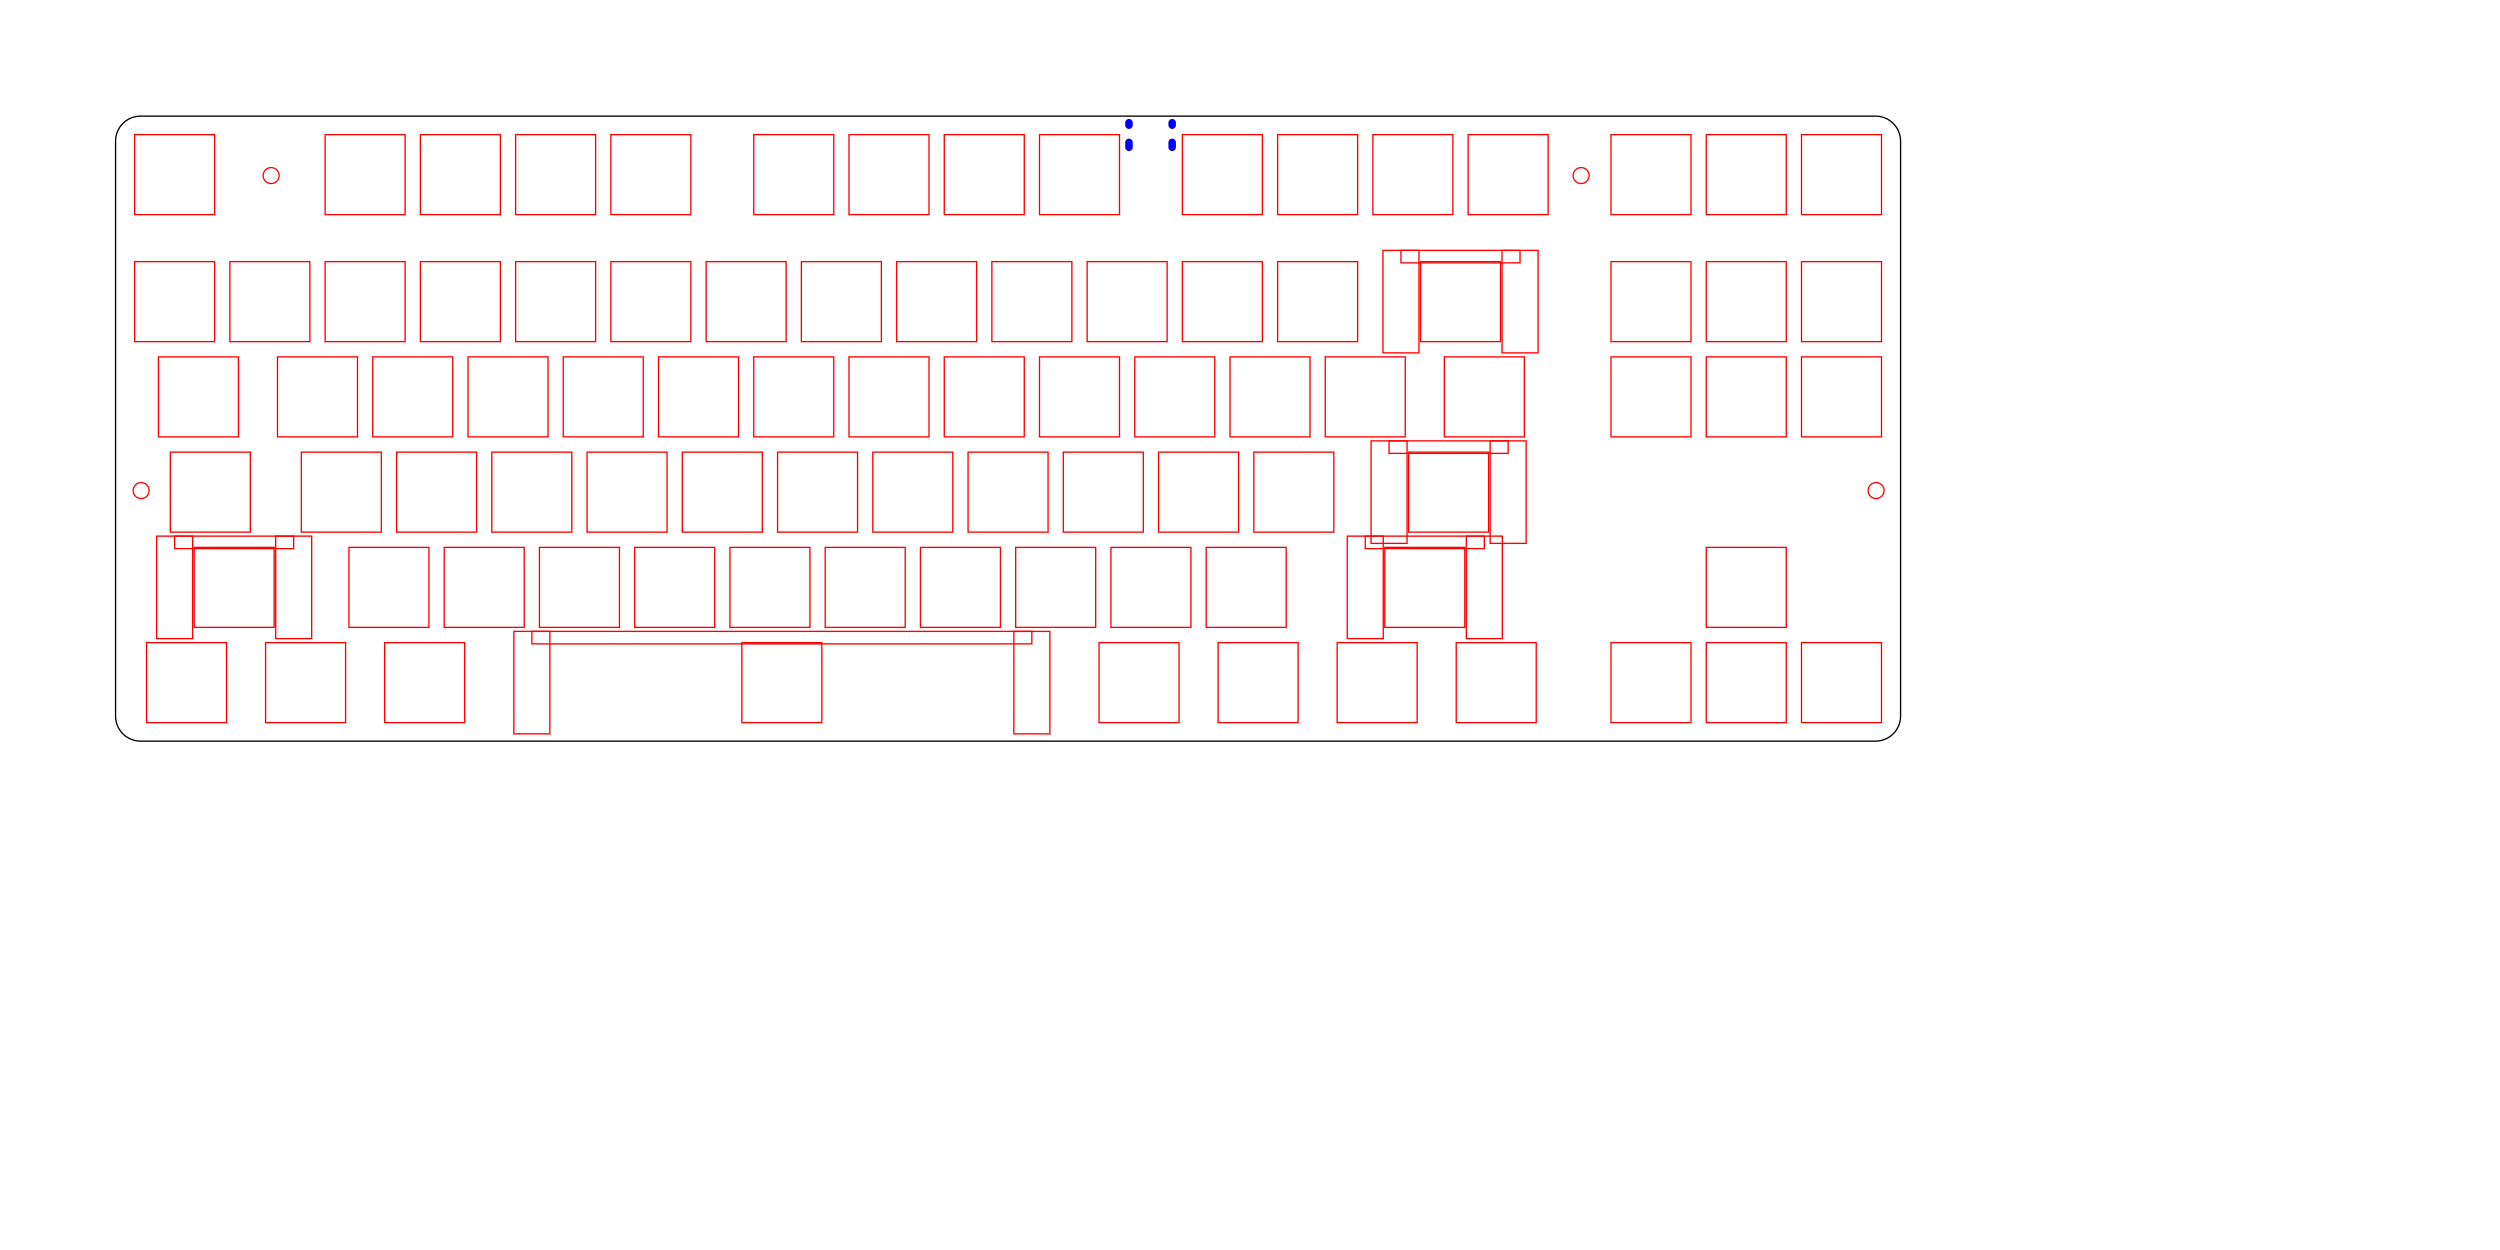
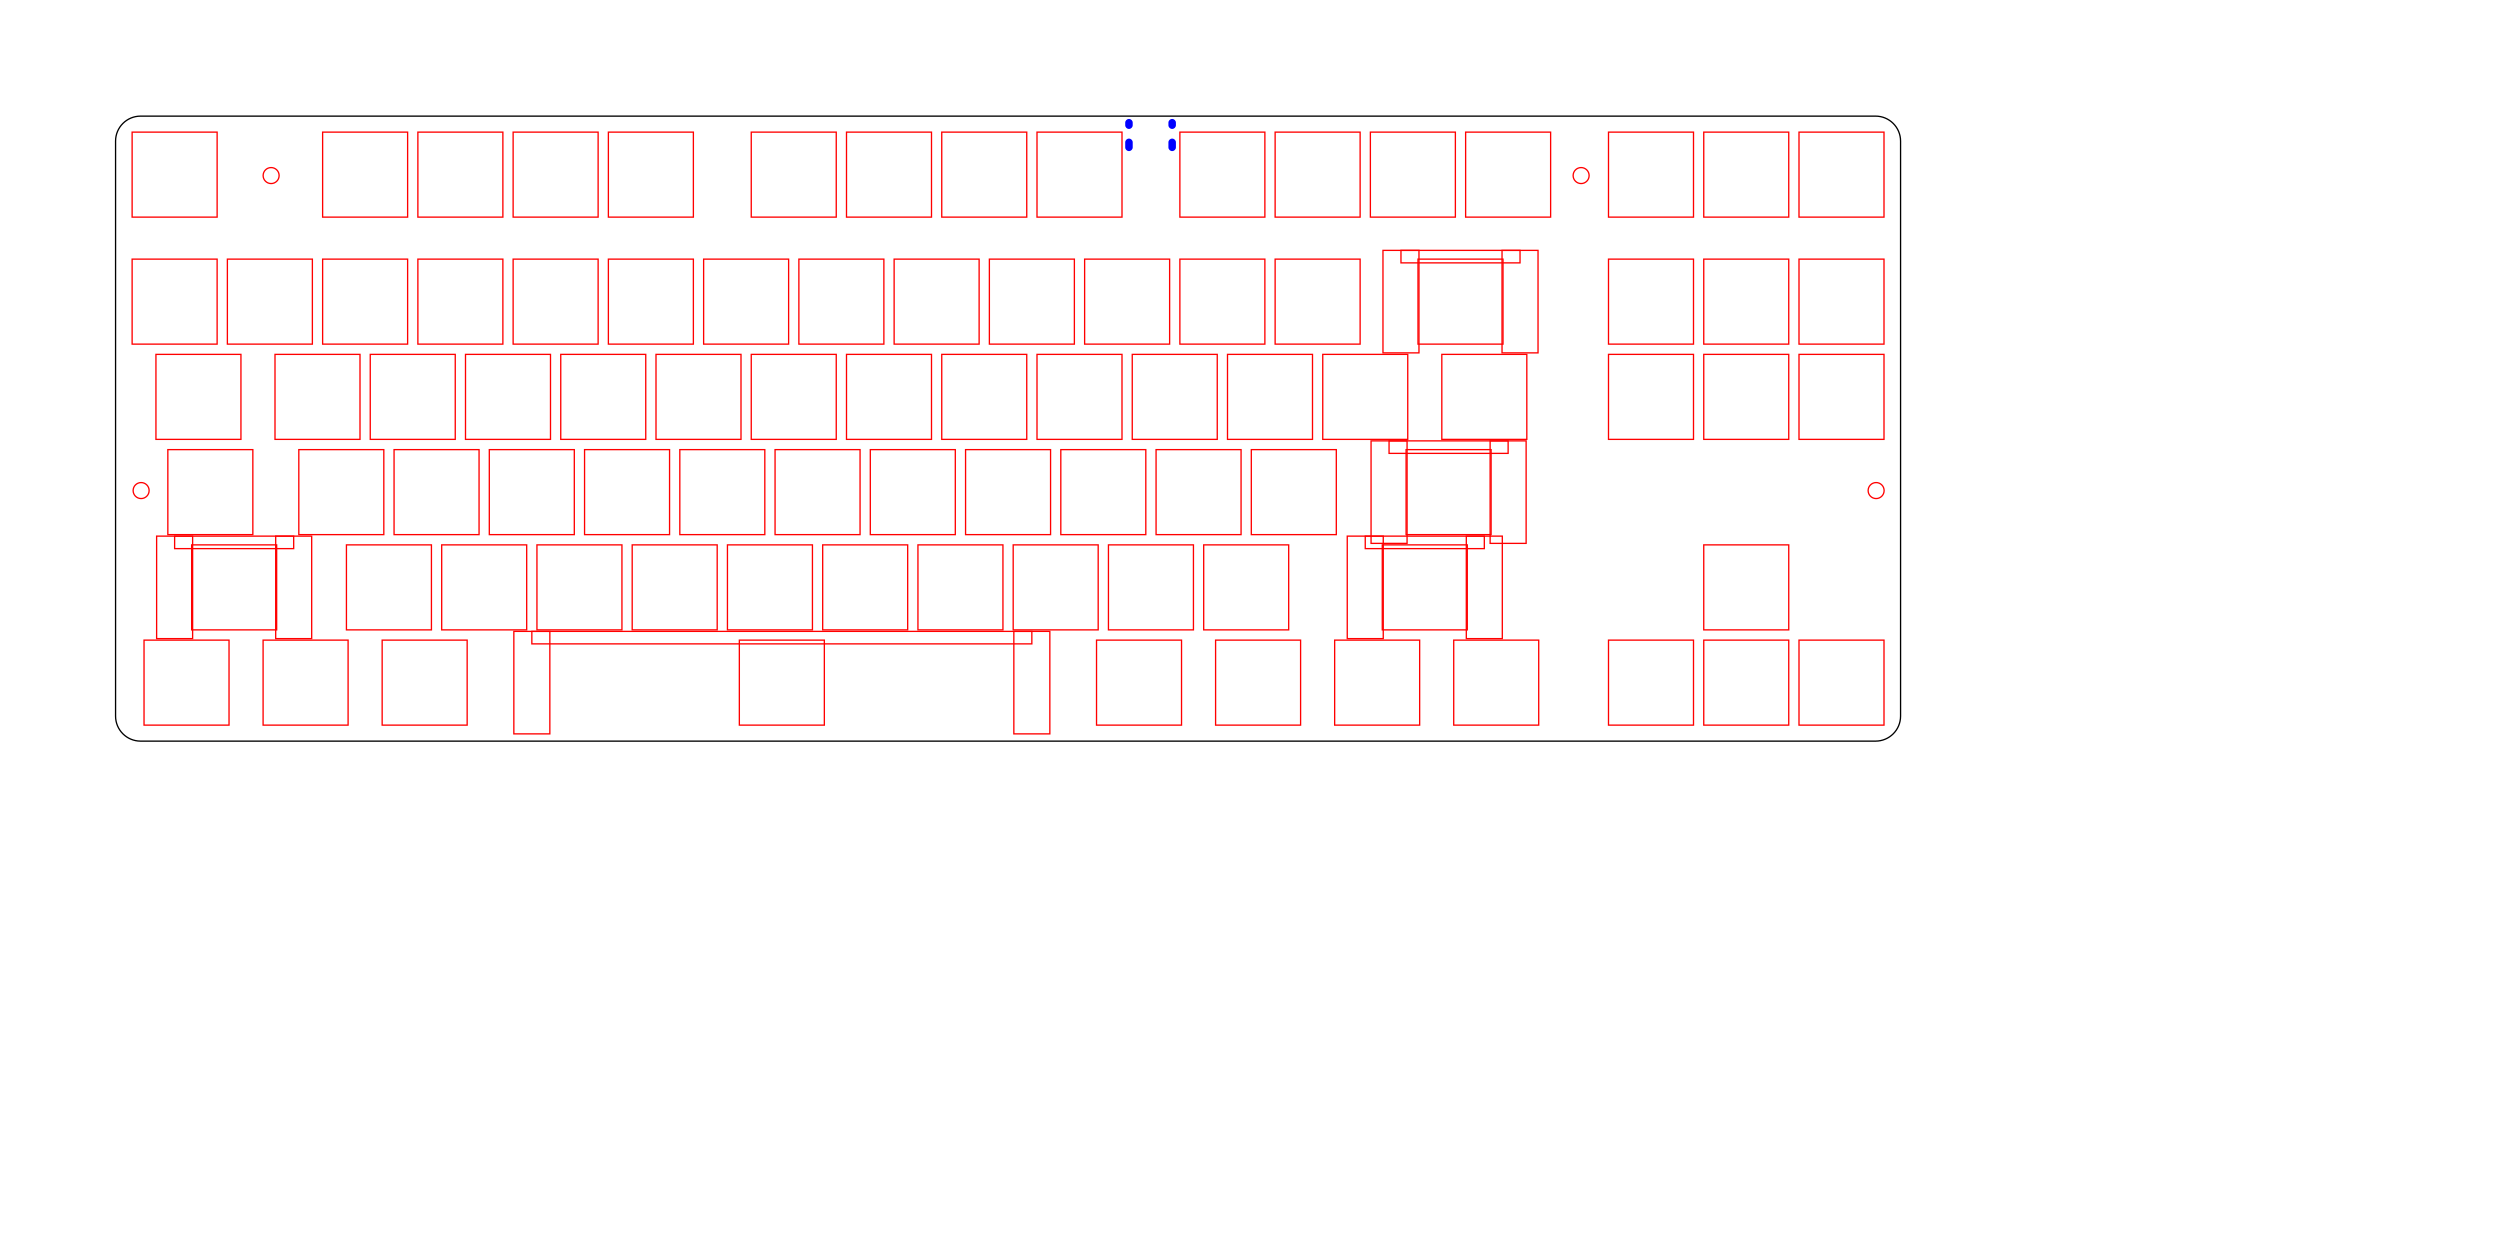
<svg xmlns="http://www.w3.org/2000/svg" width="500mm" height="250mm" viewBox="0 0 500 250" version="1.1" id="svg8">
  <g id="layer1">
    <g>
      <path style="fill:none;stroke:#000000;stroke-width:0.265px;stroke-linecap:butt;stroke-linejoin:miter;stroke-opacity:1" d=" m 380.113,28.225 c 0,-2.761 -2.239,-5 -5,-5 h -347 c -2.761,0 -5,2.239 -5,5 v 115 c 0,2.761 2.239,5 5,5 h 347 c 2.761,0 5,-2.239 5,-5 z" />
      <circle cx="54.225" cy="35.113" r="1.6" style="fill:none;stroke:#ff0000;stroke-width:0.265px;stroke-linecap:butt;stroke-linejoin:miter;stroke-opacity:1" />
      <circle cx="316.225" cy="35.113" r="1.6" style="fill:none;stroke:#ff0000;stroke-width:0.265px;stroke-linecap:butt;stroke-linejoin:miter;stroke-opacity:1" />
      <circle cx="28.225" cy="98.113" r="1.6" style="fill:none;stroke:#ff0000;stroke-width:0.265px;stroke-linecap:butt;stroke-linejoin:miter;stroke-opacity:1" />
      <circle cx="375.225" cy="98.113" r="1.6" style="fill:none;stroke:#ff0000;stroke-width:0.265px;stroke-linecap:butt;stroke-linejoin:miter;stroke-opacity:1" />
-       <path style="fill:none;stroke:#ff0000;stroke-width:0.265px;stroke-linecap:butt;stroke-linejoin:miter;stroke-opacity:1" d="M 26.925 26.925 L 42.925 26.925 L 42.925 42.925 L 26.925 42.925z M 65.025 26.925 L 81.025 26.925 L 81.025 42.925 L 65.025 42.925z M 84.075 26.925 L 100.075 26.925 L 100.075 42.925 L 84.075 42.925z M 103.125 26.925 L 119.125 26.925 L 119.125 42.925 L 103.125 42.925z M 122.175 26.925 L 138.175 26.925 L 138.175 42.925 L 122.175 42.925z M 150.75 26.925 L 166.75 26.925 L 166.75 42.925 L 150.75 42.925z M 169.8 26.925 L 185.8 26.925 L 185.8 42.925 L 169.8 42.925z M 188.85 26.925 L 204.85 26.925 L 204.85 42.925 L 188.85 42.925z M 207.9 26.925 L 223.9 26.925 L 223.9 42.925 L 207.9 42.925z M 236.475 26.925 L 252.475 26.925 L 252.475 42.925 L 236.475 42.925z M 255.525 26.925 L 271.525 26.925 L 271.525 42.925 L 255.525 42.925z M 274.575 26.925 L 290.575 26.925 L 290.575 42.925 L 274.575 42.925z M 293.625 26.925 L 309.625 26.925 L 309.625 42.925 L 293.625 42.925z M 322.2 26.925 L 338.2 26.925 L 338.2 42.925 L 322.2 42.925z M 341.25 26.925 L 357.25 26.925 L 357.25 42.925 L 341.25 42.925z M 360.3 26.925 L 376.3 26.925 L 376.3 42.925 L 360.3 42.925z M 26.925 52.325 L 42.925 52.325 L 42.925 68.325 L 26.925 68.325z M 45.975 52.325 L 61.975 52.325 L 61.975 68.325 L 45.975 68.325z M 65.025 52.325 L 81.025 52.325 L 81.025 68.325 L 65.025 68.325z M 84.075 52.325 L 100.075 52.325 L 100.075 68.325 L 84.075 68.325z M 103.125 52.325 L 119.125 52.325 L 119.125 68.325 L 103.125 68.325z M 122.175 52.325 L 138.175 52.325 L 138.175 68.325 L 122.175 68.325z M 141.225 52.325 L 157.225 52.325 L 157.225 68.325 L 141.225 68.325z M 160.275 52.325 L 176.275 52.325 L 176.275 68.325 L 160.275 68.325z M 179.325 52.325 L 195.325 52.325 L 195.325 68.325 L 179.325 68.325z M 198.375 52.325 L 214.375 52.325 L 214.375 68.325 L 198.375 68.325z M 217.425 52.325 L 233.425 52.325 L 233.425 68.325 L 217.425 68.325z M 236.475 52.325 L 252.475 52.325 L 252.475 68.325 L 236.475 68.325z M 255.525 52.325 L 271.525 52.325 L 271.525 68.325 L 255.525 68.325z M 284.1 52.325 L 300.1 52.325 L 300.1 68.325 L 284.1 68.325z M 322.2 52.325 L 338.2 52.325 L 338.2 68.325 L 322.2 68.325z M 341.25 52.325 L 357.25 52.325 L 357.25 68.325 L 341.25 68.325z M 360.3 52.325 L 376.3 52.325 L 376.3 68.325 L 360.3 68.325z M 31.688 71.375 L 47.688 71.375 L 47.688 87.375 L 31.688 87.375z M 55.5 71.375 L 71.5 71.375 L 71.5 87.375 L 55.5 87.375z M 74.55 71.375 L 90.55 71.375 L 90.55 87.375 L 74.55 87.375z M 93.6 71.375 L 109.6 71.375 L 109.6 87.375 L 93.6 87.375z M 112.65 71.375 L 128.65 71.375 L 128.65 87.375 L 112.65 87.375z M 131.7 71.375 L 147.7 71.375 L 147.7 87.375 L 131.7 87.375z M 150.75 71.375 L 166.75 71.375 L 166.75 87.375 L 150.75 87.375z M 169.8 71.375 L 185.8 71.375 L 185.8 87.375 L 169.8 87.375z M 188.85 71.375 L 204.85 71.375 L 204.85 87.375 L 188.85 87.375z M 207.9 71.375 L 223.9 71.375 L 223.9 87.375 L 207.9 87.375z M 226.95 71.375 L 242.95 71.375 L 242.95 87.375 L 226.95 87.375z M 246 71.375 L 262 71.375 L 262 87.375 L 246 87.375z M 265.05 71.375 L 281.05 71.375 L 281.05 87.375 L 265.05 87.375z M 288.863 71.375 L 304.863 71.375 L 304.863 87.375 L 288.863 87.375z M 322.2 71.375 L 338.2 71.375 L 338.2 87.375 L 322.2 87.375z M 341.25 71.375 L 357.25 71.375 L 357.25 87.375 L 341.25 87.375z M 360.3 71.375 L 376.3 71.375 L 376.3 87.375 L 360.3 87.375z M 34.069 90.425 L 50.069 90.425 L 50.069 106.425 L 34.069 106.425z M 60.263 90.425 L 76.263 90.425 L 76.263 106.425 L 60.263 106.425z M 79.312 90.425 L 95.312 90.425 L 95.312 106.425 L 79.312 106.425z M 98.362 90.425 L 114.362 90.425 L 114.362 106.425 L 98.362 106.425z M 117.412 90.425 L 133.412 90.425 L 133.412 106.425 L 117.412 106.425z M 136.463 90.425 L 152.463 90.425 L 152.463 106.425 L 136.463 106.425z M 155.512 90.425 L 171.512 90.425 L 171.512 106.425 L 155.512 106.425z M 174.562 90.425 L 190.562 90.425 L 190.562 106.425 L 174.562 106.425z M 193.613 90.425 L 209.613 90.425 L 209.613 106.425 L 193.613 106.425z M 212.662 90.425 L 228.662 90.425 L 228.662 106.425 L 212.662 106.425z M 231.713 90.425 L 247.713 90.425 L 247.713 106.425 L 231.713 106.425z M 250.762 90.425 L 266.762 90.425 L 266.762 106.425 L 250.762 106.425z M 281.719 90.425 L 297.719 90.425 L 297.719 106.425 L 281.719 106.425z M 38.831 109.475 L 54.831 109.475 L 54.831 125.475 L 38.831 125.475z M 69.787 109.475 L 85.787 109.475 L 85.787 125.475 L 69.787 125.475z M 88.838 109.475 L 104.838 109.475 L 104.838 125.475 L 88.838 125.475z M 107.888 109.475 L 123.888 109.475 L 123.888 125.475 L 107.888 125.475z M 126.938 109.475 L 142.938 109.475 L 142.938 125.475 L 126.938 125.475z M 145.988 109.475 L 161.988 109.475 L 161.988 125.475 L 145.988 125.475z M 165.037 109.475 L 181.037 109.475 L 181.037 125.475 L 165.037 125.475z M 184.088 109.475 L 200.088 109.475 L 200.088 125.475 L 184.088 125.475z M 203.137 109.475 L 219.137 109.475 L 219.137 125.475 L 203.137 125.475z M 222.188 109.475 L 238.188 109.475 L 238.188 125.475 L 222.188 125.475z M 241.238 109.475 L 257.238 109.475 L 257.238 125.475 L 241.238 125.475z M 276.956 109.475 L 292.956 109.475 L 292.956 125.475 L 276.956 125.475z M 341.25 109.475 L 357.25 109.475 L 357.25 125.475 L 341.25 125.475z M 29.306 128.525 L 45.306 128.525 L 45.306 144.525 L 29.306 144.525z M 53.119 128.525 L 69.119 128.525 L 69.119 144.525 L 53.119 144.525z M 76.931 128.525 L 92.931 128.525 L 92.931 144.525 L 76.931 144.525z M 148.369 128.525 L 164.369 128.525 L 164.369 144.525 L 148.369 144.525z M 219.806 128.525 L 235.806 128.525 L 235.806 144.525 L 219.806 144.525z M 243.619 128.525 L 259.619 128.525 L 259.619 144.525 L 243.619 144.525z M 267.431 128.525 L 283.431 128.525 L 283.431 144.525 L 267.431 144.525z M 291.244 128.525 L 307.244 128.525 L 307.244 144.525 L 291.244 144.525z M 322.2 128.525 L 338.2 128.525 L 338.2 144.525 L 322.2 144.525z M 341.25 128.525 L 357.25 128.525 L 357.25 144.525 L 341.25 144.525z M 360.3 128.525 L 376.3 128.525 L 376.3 144.525 L 360.3 144.525z" />
+       <path style="fill:none;stroke:#ff0000;stroke-width:0.265px;stroke-linecap:butt;stroke-linejoin:miter;stroke-opacity:1" d="M 26.425 26.425 L 43.425 26.425 L 43.425 43.425 L 26.425 43.425z M 64.525 26.425 L 81.525 26.425 L 81.525 43.425 L 64.525 43.425z M 83.575 26.425 L 100.575 26.425 L 100.575 43.425 L 83.575 43.425z M 102.625 26.425 L 119.625 26.425 L 119.625 43.425 L 102.625 43.425z M 121.675 26.425 L 138.675 26.425 L 138.675 43.425 L 121.675 43.425z M 150.25 26.425 L 167.25 26.425 L 167.25 43.425 L 150.25 43.425z M 169.3 26.425 L 186.3 26.425 L 186.3 43.425 L 169.3 43.425z M 188.35 26.425 L 205.35 26.425 L 205.35 43.425 L 188.35 43.425z M 207.4 26.425 L 224.4 26.425 L 224.4 43.425 L 207.4 43.425z M 235.975 26.425 L 252.975 26.425 L 252.975 43.425 L 235.975 43.425z M 255.025 26.425 L 272.025 26.425 L 272.025 43.425 L 255.025 43.425z M 274.075 26.425 L 291.075 26.425 L 291.075 43.425 L 274.075 43.425z M 293.125 26.425 L 310.125 26.425 L 310.125 43.425 L 293.125 43.425z M 321.7 26.425 L 338.7 26.425 L 338.7 43.425 L 321.7 43.425z M 340.75 26.425 L 357.75 26.425 L 357.75 43.425 L 340.75 43.425z M 359.8 26.425 L 376.8 26.425 L 376.8 43.425 L 359.8 43.425z M 26.425 51.825 L 43.425 51.825 L 43.425 68.825 L 26.425 68.825z M 45.475 51.825 L 62.475 51.825 L 62.475 68.825 L 45.475 68.825z M 64.525 51.825 L 81.525 51.825 L 81.525 68.825 L 64.525 68.825z M 83.575 51.825 L 100.575 51.825 L 100.575 68.825 L 83.575 68.825z M 102.625 51.825 L 119.625 51.825 L 119.625 68.825 L 102.625 68.825z M 121.675 51.825 L 138.675 51.825 L 138.675 68.825 L 121.675 68.825z M 140.725 51.825 L 157.725 51.825 L 157.725 68.825 L 140.725 68.825z M 159.775 51.825 L 176.775 51.825 L 176.775 68.825 L 159.775 68.825z M 178.825 51.825 L 195.825 51.825 L 195.825 68.825 L 178.825 68.825z M 197.875 51.825 L 214.875 51.825 L 214.875 68.825 L 197.875 68.825z M 216.925 51.825 L 233.925 51.825 L 233.925 68.825 L 216.925 68.825z M 235.975 51.825 L 252.975 51.825 L 252.975 68.825 L 235.975 68.825z M 255.025 51.825 L 272.025 51.825 L 272.025 68.825 L 255.025 68.825z M 283.6 51.825 L 300.6 51.825 L 300.6 68.825 L 283.6 68.825z M 321.7 51.825 L 338.7 51.825 L 338.7 68.825 L 321.7 68.825z M 340.75 51.825 L 357.75 51.825 L 357.75 68.825 L 340.75 68.825z M 359.8 51.825 L 376.8 51.825 L 376.8 68.825 L 359.8 68.825z M 31.188 70.875 L 48.188 70.875 L 48.188 87.875 L 31.188 87.875z M 55 70.875 L 72 70.875 L 72 87.875 L 55 87.875z M 74.05 70.875 L 91.05 70.875 L 91.05 87.875 L 74.05 87.875z M 93.1 70.875 L 110.1 70.875 L 110.1 87.875 L 93.1 87.875z M 112.15 70.875 L 129.15 70.875 L 129.15 87.875 L 112.15 87.875z M 131.2 70.875 L 148.2 70.875 L 148.2 87.875 L 131.2 87.875z M 150.25 70.875 L 167.25 70.875 L 167.25 87.875 L 150.25 87.875z M 169.3 70.875 L 186.3 70.875 L 186.3 87.875 L 169.3 87.875z M 188.35 70.875 L 205.35 70.875 L 205.35 87.875 L 188.35 87.875z M 207.4 70.875 L 224.4 70.875 L 224.4 87.875 L 207.4 87.875z M 226.45 70.875 L 243.45 70.875 L 243.45 87.875 L 226.45 87.875z M 245.5 70.875 L 262.5 70.875 L 262.5 87.875 L 245.5 87.875z M 264.55 70.875 L 281.55 70.875 L 281.55 87.875 L 264.55 87.875z M 288.363 70.875 L 305.363 70.875 L 305.363 87.875 L 288.363 87.875z M 321.7 70.875 L 338.7 70.875 L 338.7 87.875 L 321.7 87.875z M 340.75 70.875 L 357.75 70.875 L 357.75 87.875 L 340.75 87.875z M 359.8 70.875 L 376.8 70.875 L 376.8 87.875 L 359.8 87.875z M 33.569 89.925 L 50.569 89.925 L 50.569 106.925 L 33.569 106.925z M 59.763 89.925 L 76.763 89.925 L 76.763 106.925 L 59.763 106.925z M 78.812 89.925 L 95.812 89.925 L 95.812 106.925 L 78.812 106.925z M 97.862 89.925 L 114.862 89.925 L 114.862 106.925 L 97.862 106.925z M 116.912 89.925 L 133.912 89.925 L 133.912 106.925 L 116.912 106.925z M 135.963 89.925 L 152.963 89.925 L 152.963 106.925 L 135.963 106.925z M 155.012 89.925 L 172.012 89.925 L 172.012 106.925 L 155.012 106.925z M 174.062 89.925 L 191.062 89.925 L 191.062 106.925 L 174.062 106.925z M 193.113 89.925 L 210.113 89.925 L 210.113 106.925 L 193.113 106.925z M 212.162 89.925 L 229.162 89.925 L 229.162 106.925 L 212.162 106.925z M 231.213 89.925 L 248.213 89.925 L 248.213 106.925 L 231.213 106.925z M 250.262 89.925 L 267.262 89.925 L 267.262 106.925 L 250.262 106.925z M 281.219 89.925 L 298.219 89.925 L 298.219 106.925 L 281.219 106.925z M 38.331 108.975 L 55.331 108.975 L 55.331 125.975 L 38.331 125.975z M 69.287 108.975 L 86.287 108.975 L 86.287 125.975 L 69.287 125.975z M 88.338 108.975 L 105.338 108.975 L 105.338 125.975 L 88.338 125.975z M 107.388 108.975 L 124.388 108.975 L 124.388 125.975 L 107.388 125.975z M 126.438 108.975 L 143.438 108.975 L 143.438 125.975 L 126.438 125.975z M 145.488 108.975 L 162.488 108.975 L 162.488 125.975 L 145.488 125.975z M 164.537 108.975 L 181.537 108.975 L 181.537 125.975 L 164.537 125.975z M 183.588 108.975 L 200.588 108.975 L 200.588 125.975 L 183.588 125.975z M 202.637 108.975 L 219.637 108.975 L 219.637 125.975 L 202.637 125.975z M 221.688 108.975 L 238.688 108.975 L 238.688 125.975 L 221.688 125.975z M 240.738 108.975 L 257.738 108.975 L 257.738 125.975 L 240.738 125.975z M 276.456 108.975 L 293.456 108.975 L 293.456 125.975 L 276.456 125.975z M 340.75 108.975 L 357.75 108.975 L 357.75 125.975 L 340.75 125.975z M 28.806 128.025 L 45.806 128.025 L 45.806 145.025 L 28.806 145.025z M 52.619 128.025 L 69.619 128.025 L 69.619 145.025 L 52.619 145.025z M 76.431 128.025 L 93.431 128.025 L 93.431 145.025 L 76.431 145.025z M 147.869 128.025 L 164.869 128.025 L 164.869 145.025 L 147.869 145.025z M 219.306 128.025 L 236.306 128.025 L 236.306 145.025 L 219.306 145.025z M 243.119 128.025 L 260.119 128.025 L 260.119 145.025 L 243.119 145.025z M 266.931 128.025 L 283.931 128.025 L 283.931 145.025 L 266.931 145.025z M 290.744 128.025 L 307.744 128.025 L 307.744 145.025 L 290.744 145.025z M 321.7 128.025 L 338.7 128.025 L 338.7 145.025 L 321.7 145.025z M 340.75 128.025 L 357.75 128.025 L 357.75 145.025 L 340.75 145.025z M 359.8 128.025 L 376.8 128.025 L 376.8 145.025 L 359.8 145.025z" />
      <path style="fill:none;stroke:#ff0000;stroke-width:0.265px;stroke-linecap:butt;stroke-linejoin:miter;stroke-opacity:1" d="M 276.594 50.075 L 283.794 50.075 L 283.794 70.575 L 276.594 70.575z M 300.406 50.075 L 307.606 50.075 L 307.606 70.575 L 300.406 70.575z M 274.212 88.175 L 281.413 88.175 L 281.413 108.675 L 274.212 108.675z M 298.025 88.175 L 305.225 88.175 L 305.225 108.675 L 298.025 108.675z M 31.325 107.225 L 38.525 107.225 L 38.525 127.725 L 31.325 127.725z M 55.138 107.225 L 62.337 107.225 L 62.337 127.725 L 55.138 127.725z M 269.45 107.225 L 276.65 107.225 L 276.65 127.725 L 269.45 127.725z M 293.262 107.225 L 300.462 107.225 L 300.462 127.725 L 293.262 127.725z M 102.769 126.275 L 109.969 126.275 L 109.969 146.775 L 102.769 146.775z M 202.769 126.275 L 209.969 126.275 L 209.969 146.775 L 202.769 146.775z" />
      <path style="fill:none;stroke:#ff0000;stroke-width:0.265px;stroke-linecap:butt;stroke-linejoin:miter;stroke-opacity:1" d="M 280.194 50.075 L 304.006 50.075 L 304.006 52.575 L 280.194 52.575z M 277.812 88.175 L 301.625 88.175 L 301.625 90.675 L 277.812 90.675z M 34.925 107.225 L 58.737 107.225 L 58.737 109.725 L 34.925 109.725z M 273.05 107.225 L 296.863 107.225 L 296.863 109.725 L 273.05 109.725z M 106.369 126.275 L 206.369 126.275 L 206.369 128.775 L 106.369 128.775z" />
      <path style="fill:#0000ff;stroke:none;stroke-width:0.265px;stroke-linecap:butt;stroke-linejoin:miter;stroke-opacity:1" d=" m 234.433,27.72 c 0.415,0 0.75,0.335 0.75,0.75 v 1 c 0,0.415 -0.335,0.75 -0.75,0.75 -0.415,0 -0.75,-0.335 -0.75,-0.75 v -1 c 0,-0.415 0.335,-0.75 0.75,-0.75 z  m 0,-3.93 c 0.415,0 0.75,0.335 0.75,0.75 v 0.5 c 0,0.415 -0.335,0.75 -0.75,0.75 -0.415,0 -0.75,-0.335 -0.75,-0.75 v -0.5 c 0,-0.415 0.335,-0.75 0.75,-0.75 z  m -8.64,3.93 c 0.415,0 0.75,0.335 0.75,0.75 v 1 c 0,0.415 -0.335,0.75 -0.75,0.75 -0.415,0 -0.75,-0.335 -0.75,-0.75 v -1 c 0,-0.415 0.335,-0.75 0.75,-0.75 z  m 0,-3.93 c 0.415,0 0.75,0.335 0.75,0.75 v 0.5 c 0,0.415 -0.335,0.75 -0.75,0.75 -0.415,0 -0.75,-0.335 -0.75,-0.75 v -0.5 c 0,-0.415 0.335,-0.75 0.75,-0.75 z " />
    </g>
  </g>
</svg>
